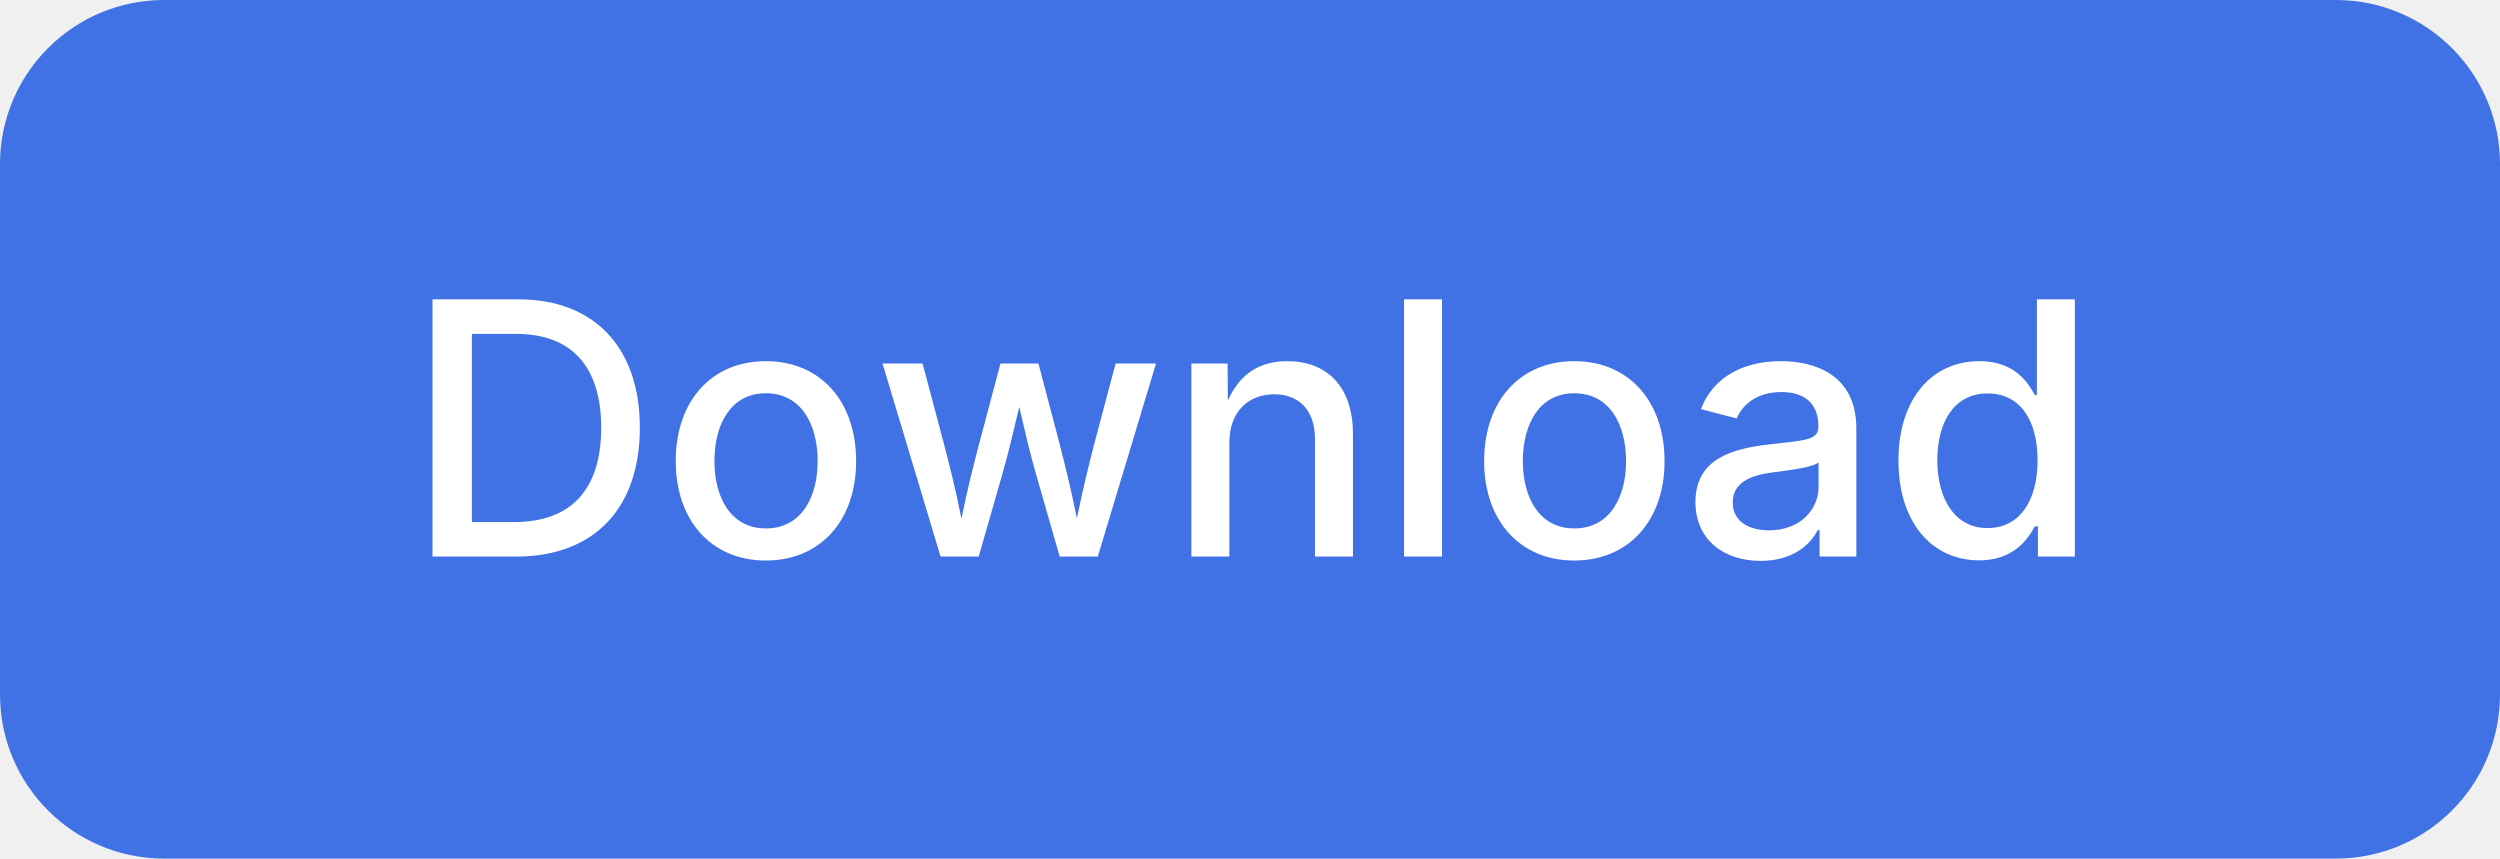
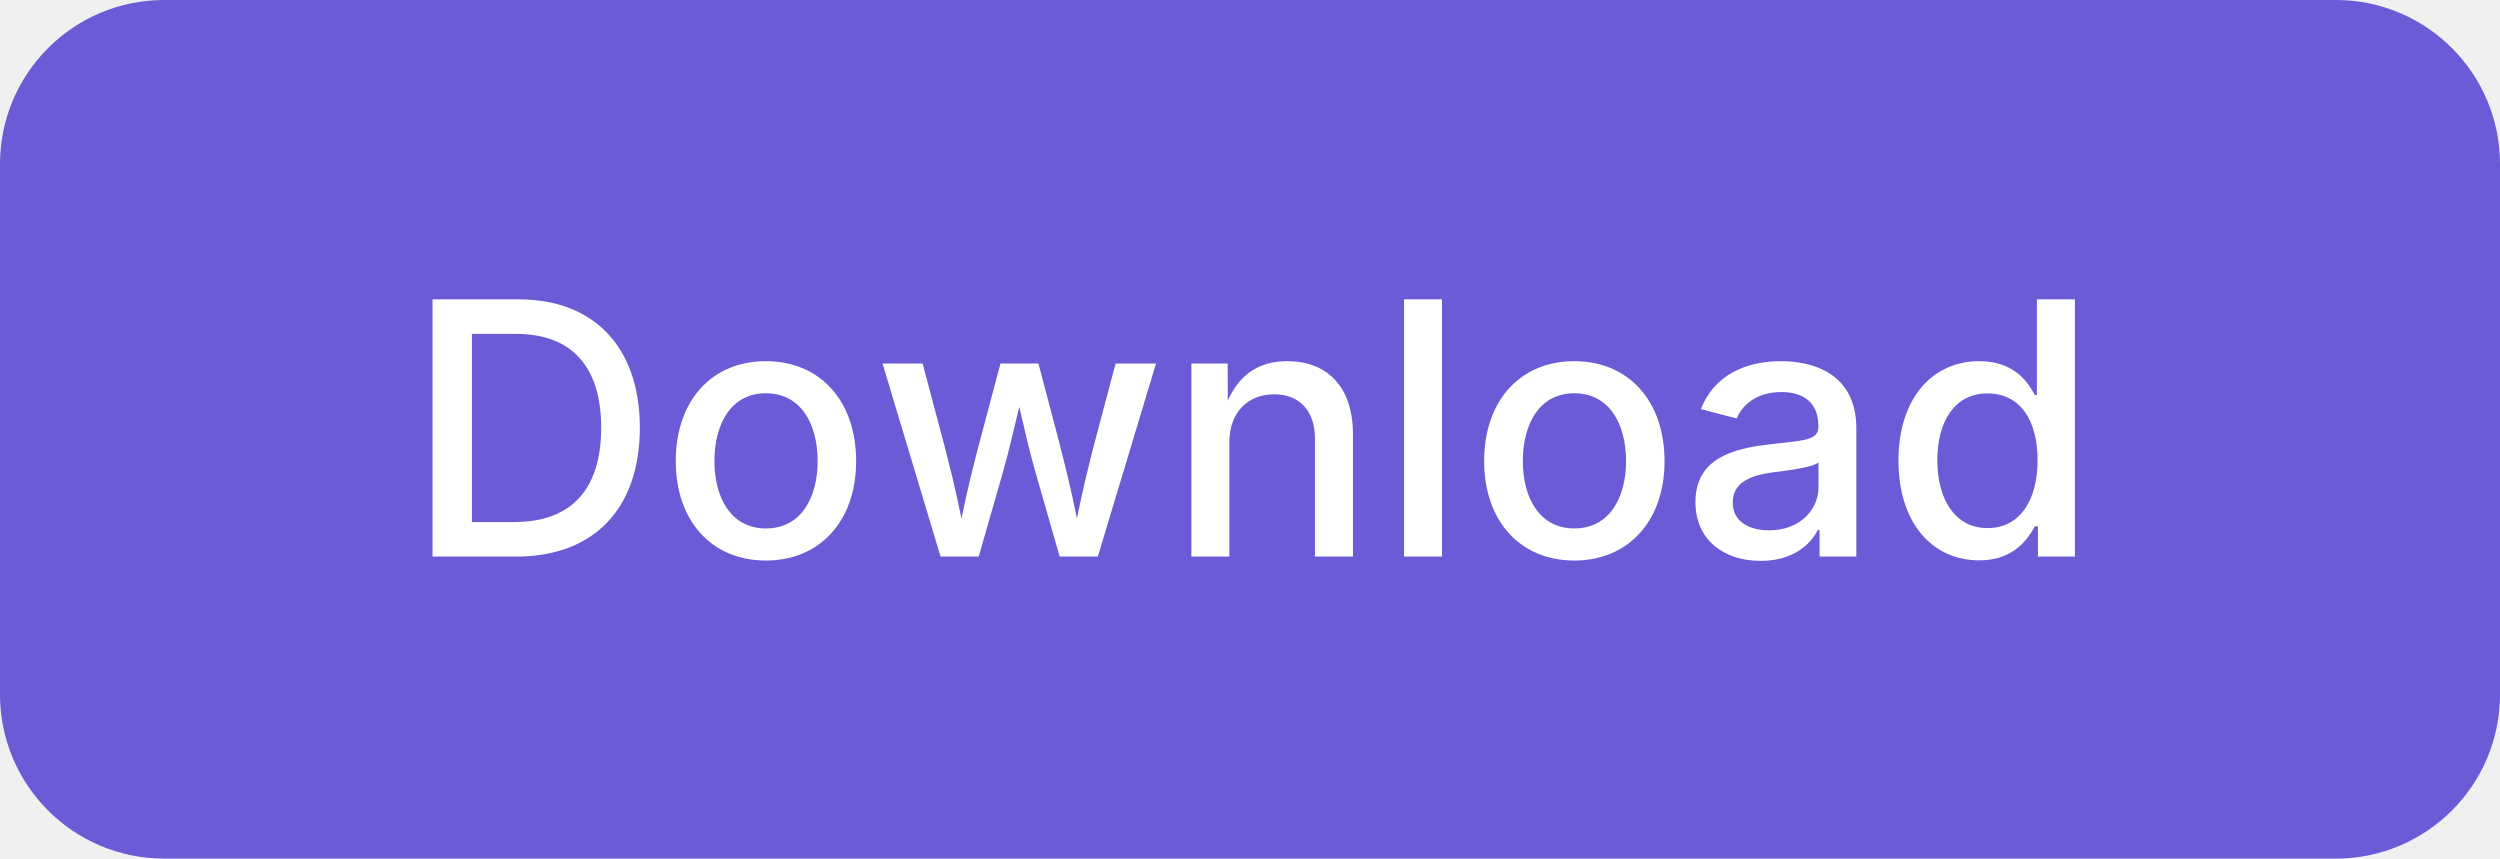
<svg xmlns="http://www.w3.org/2000/svg" width="99" height="34" viewBox="0 0 99 34" role="img" aria-label="Download">
-   <rect x=".5" y=".5" width="98" height="33" rx="6" fill="#4072E5" stroke="#4072E5" />
+   <rect x=".5" y=".5" width="98" height="33" rx="6" fill="#6B5BD6" stroke="#6B5BD6" />
  <path transform="translate(16 22.04)" d="M4.443 0.0C7.54 0.0 9.338 -1.921 9.338 -5.106C9.338 -8.271 7.54 -10.186 4.539 -10.186H1.128V0.0ZM2.687 -1.367V-8.818H4.437C6.658 -8.818 7.807 -7.499 7.807 -5.106C7.807 -2.693 6.658 -1.367 4.354 -1.367ZM14.328 0.157C16.481 0.157 17.903 -1.422 17.903 -3.78C17.903 -6.159 16.481 -7.738 14.328 -7.738C12.175 -7.738 10.76 -6.159 10.76 -3.78C10.76 -1.422 12.175 0.157 14.328 0.157ZM14.328 -1.114C12.947 -1.114 12.291 -2.331 12.291 -3.78C12.291 -5.25 12.947 -6.467 14.328 -6.467C15.723 -6.467 16.379 -5.243 16.379 -3.78C16.379 -2.331 15.723 -1.114 14.328 -1.114ZM21.246 0.0H22.757L23.7 -3.288C23.926 -4.074 24.145 -5.011 24.363 -5.927C24.575 -5.011 24.787 -4.088 25.02 -3.288L25.963 0.0H27.474L29.777 -7.643H28.178L27.337 -4.478C27.118 -3.63 26.879 -2.666 26.646 -1.511C26.414 -2.673 26.168 -3.644 25.956 -4.478L25.122 -7.643H23.618L22.777 -4.478C22.552 -3.623 22.306 -2.646 22.073 -1.497C21.841 -2.687 21.588 -3.657 21.376 -4.478L20.535 -7.643H18.949ZM32.683 -4.525C32.683 -5.735 33.435 -6.426 34.46 -6.426C35.458 -6.426 36.073 -5.77 36.073 -4.669V0.0H37.577V-4.854C37.577 -6.74 36.538 -7.738 34.979 -7.738C33.899 -7.738 33.1 -7.253 32.621 -6.173L32.614 -7.643H31.179V0.0H32.683ZM41.104 -10.186H39.601V0.0H41.104ZM46.341 0.157C48.494 0.157 49.916 -1.422 49.916 -3.78C49.916 -6.159 48.494 -7.738 46.341 -7.738C44.188 -7.738 42.772 -6.159 42.772 -3.78C42.772 -1.422 44.188 0.157 46.341 0.157ZM46.341 -1.114C44.96 -1.114 44.304 -2.331 44.304 -3.78C44.304 -5.25 44.96 -6.467 46.341 -6.467C47.735 -6.467 48.392 -5.243 48.392 -3.78C48.392 -2.331 47.735 -1.114 46.341 -1.114ZM53.724 0.171C54.961 0.171 55.686 -0.451 55.979 -1.046H56.055V0.0H57.511V-5.072C57.511 -7.28 55.754 -7.738 54.523 -7.738C53.163 -7.738 51.878 -7.205 51.358 -5.838L52.773 -5.469C52.985 -5.988 53.546 -6.515 54.544 -6.515C55.501 -6.515 56.007 -6.022 56.007 -5.175V-5.134C56.007 -4.594 55.426 -4.601 54.079 -4.443C52.637 -4.279 51.14 -3.896 51.14 -2.16C51.14 -0.656 52.268 0.171 53.724 0.171ZM54.059 -1.039C53.218 -1.039 52.616 -1.415 52.616 -2.14C52.616 -2.926 53.313 -3.213 54.161 -3.329C54.626 -3.391 55.788 -3.514 56.014 -3.732V-2.755C56.014 -1.859 55.282 -1.039 54.059 -1.039ZM62.378 0.15C63.759 0.15 64.312 -0.711 64.579 -1.196H64.702V0.0H66.165V-10.186H64.661V-6.398H64.579C64.319 -6.87 63.8 -7.738 62.378 -7.738C60.539 -7.738 59.179 -6.289 59.179 -3.801C59.179 -1.333 60.519 0.15 62.378 0.15ZM62.706 -1.128C61.4 -1.128 60.717 -2.297 60.717 -3.814C60.717 -5.318 61.38 -6.46 62.706 -6.46C63.998 -6.46 64.688 -5.4 64.688 -3.814C64.688 -2.222 63.984 -1.128 62.706 -1.128Z" fill="#FFFFFF" />
</svg>
